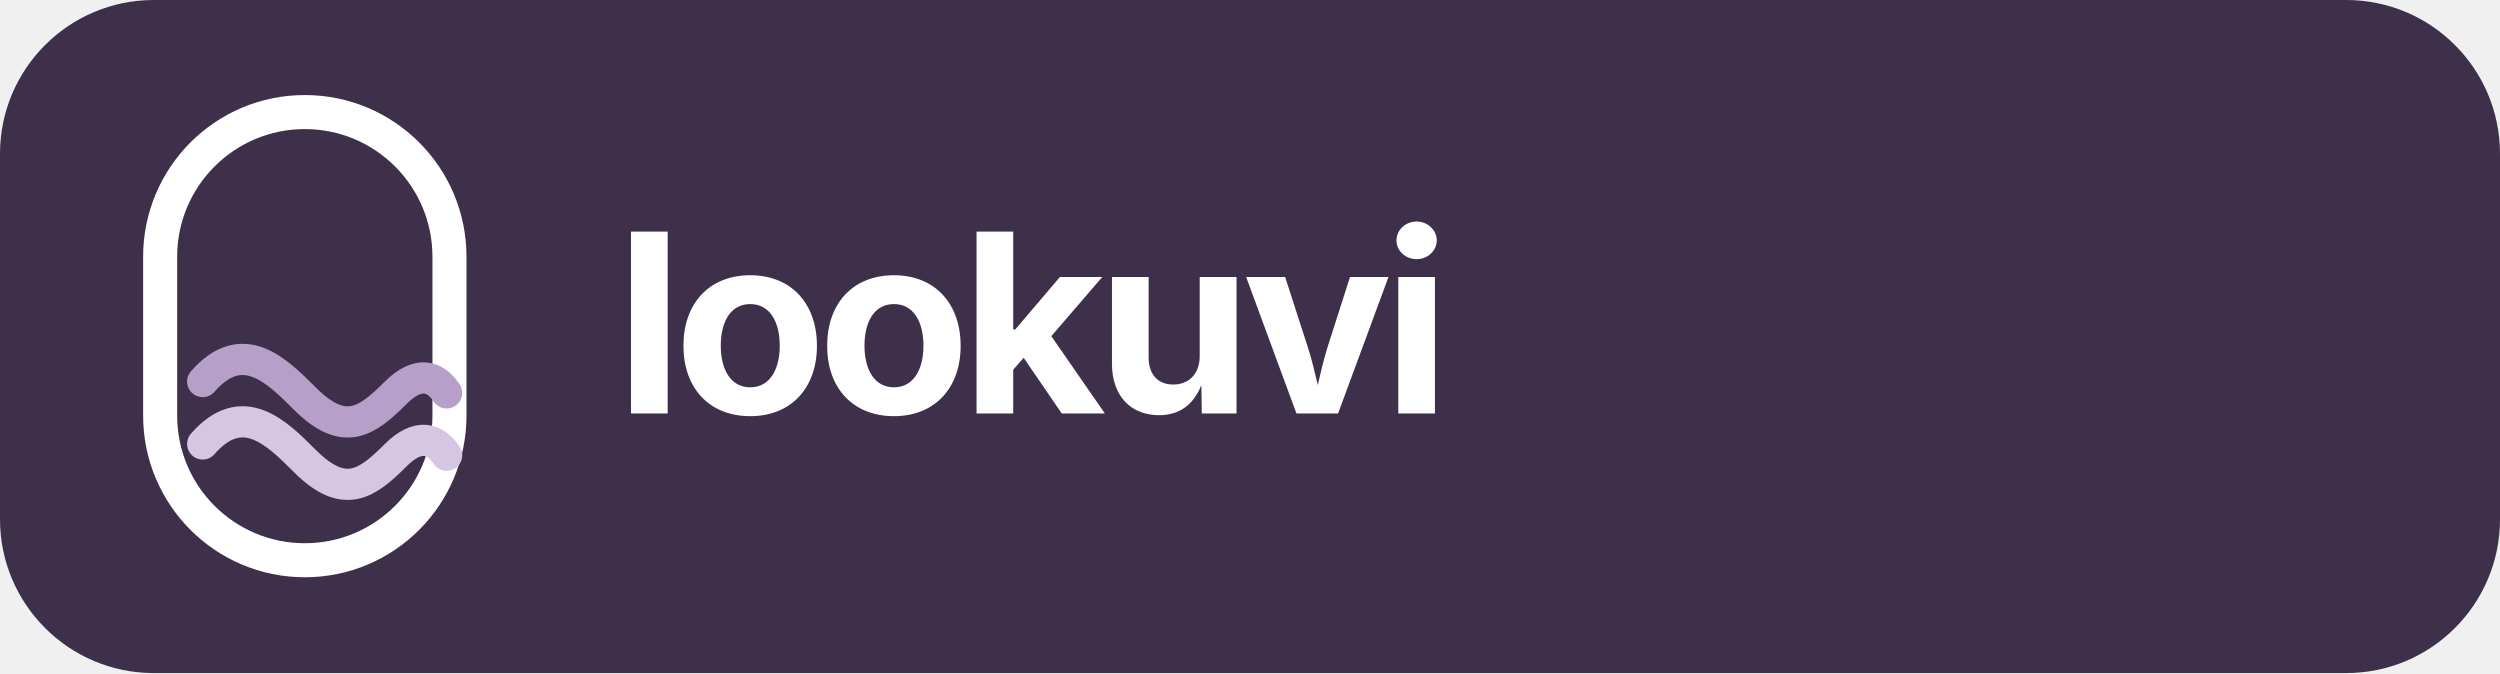
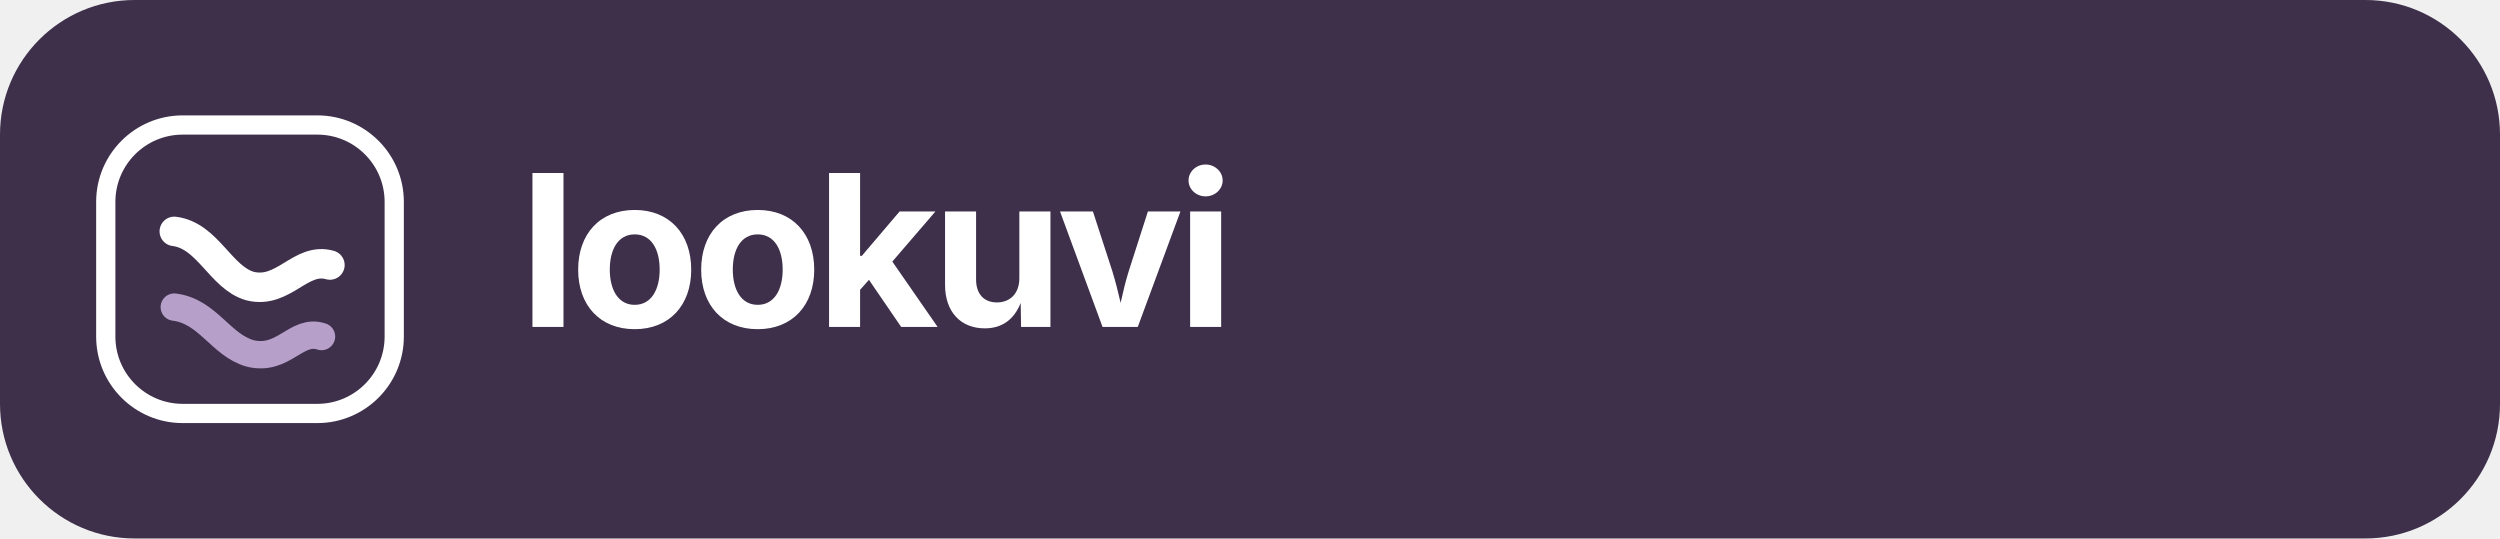
- <svg xmlns="http://www.w3.org/2000/svg" viewBox="0 0 520 140" fill="none">
-   <rect width="520" height="140" rx="32" fill="#3E304B" />
-   <g transform="translate(28 18) scale(0.59)">
-     <rect x="9" y="9" width="102" height="158" rx="51" stroke="#FFFFFF" stroke-width="12" />
-     <path d="M24 104c14-16 26-4 36 6 14 14 22 8 32-2 8-8 14-6 18 0" stroke="#B6A0C9" stroke-width="11" stroke-linecap="round" stroke-linejoin="round" />
-     <path d="M24 126c14-16 26-4 36 6 14 14 22 8 32-2 8-8 14-6 18 0" stroke="#D5C6E4" stroke-width="11" stroke-linecap="round" stroke-linejoin="round" />
+ <svg xmlns="http://www.w3.org/2000/svg" viewBox="0 0 520 112">
+   <rect width="520" height="112" rx="28" fill="#3E304B" />
+   <rect x="20" y="24" width="64" height="64" rx="18" fill="#FFFFFF" />
+   <g transform="translate(24 28) scale(0.875)">
+     <rect width="64" height="64" rx="16" fill="#3E304B" />
+     <path d="M14 23c8 1 11 11 18 13 8 2 12-7 19-5" fill="none" stroke="#FFFFFF" stroke-width="7" stroke-linecap="round" />
+     <path d="M14 41c8 1 11 9 18 11 8 2 11-6 17-4" fill="none" stroke="#B6A0C9" stroke-width="6.5" stroke-linecap="round" />
  </g>
-   <text x="128" y="86" fill="#FFFFFF" font-family="Inter, Arial, Helvetica, sans-serif" font-size="52" font-weight="700" letter-spacing="-2">lookuvi</text>
+   <text x="108" y="68" fill="#FFFFFF" font-family="Inter, Arial, Helvetica, sans-serif" font-size="44" font-weight="700" letter-spacing="-1.4">lookuvi</text>
</svg>
